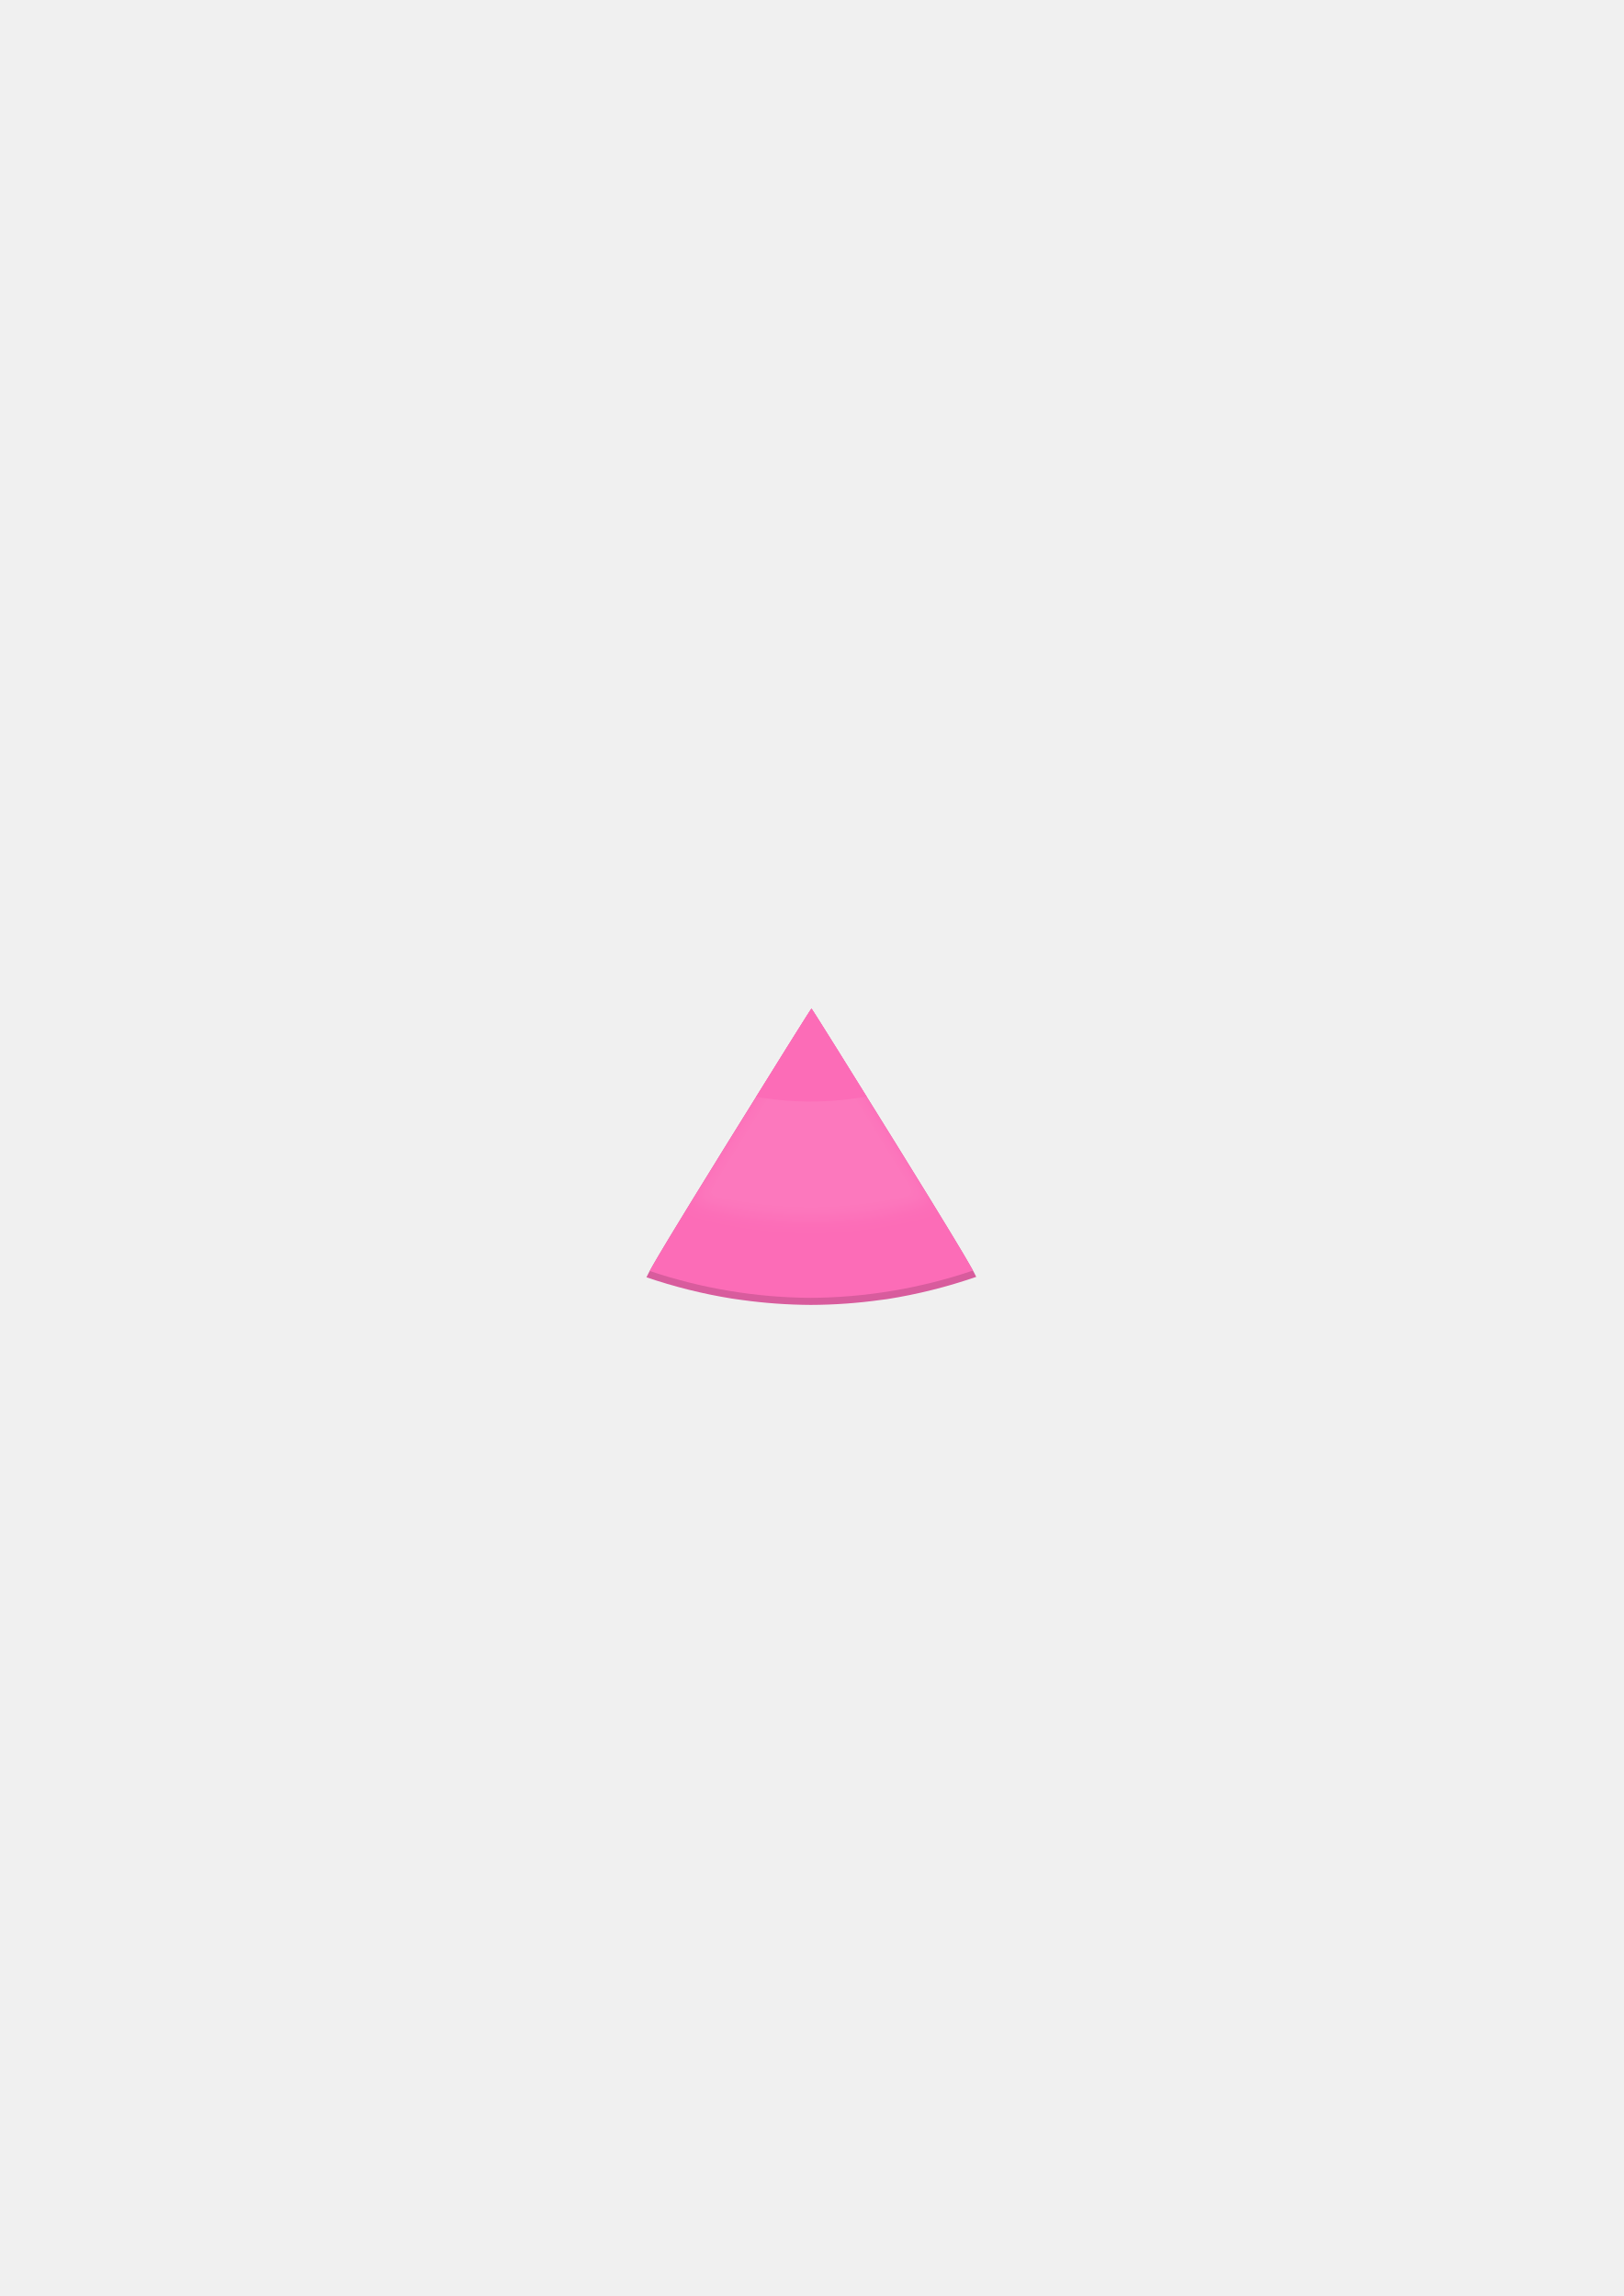
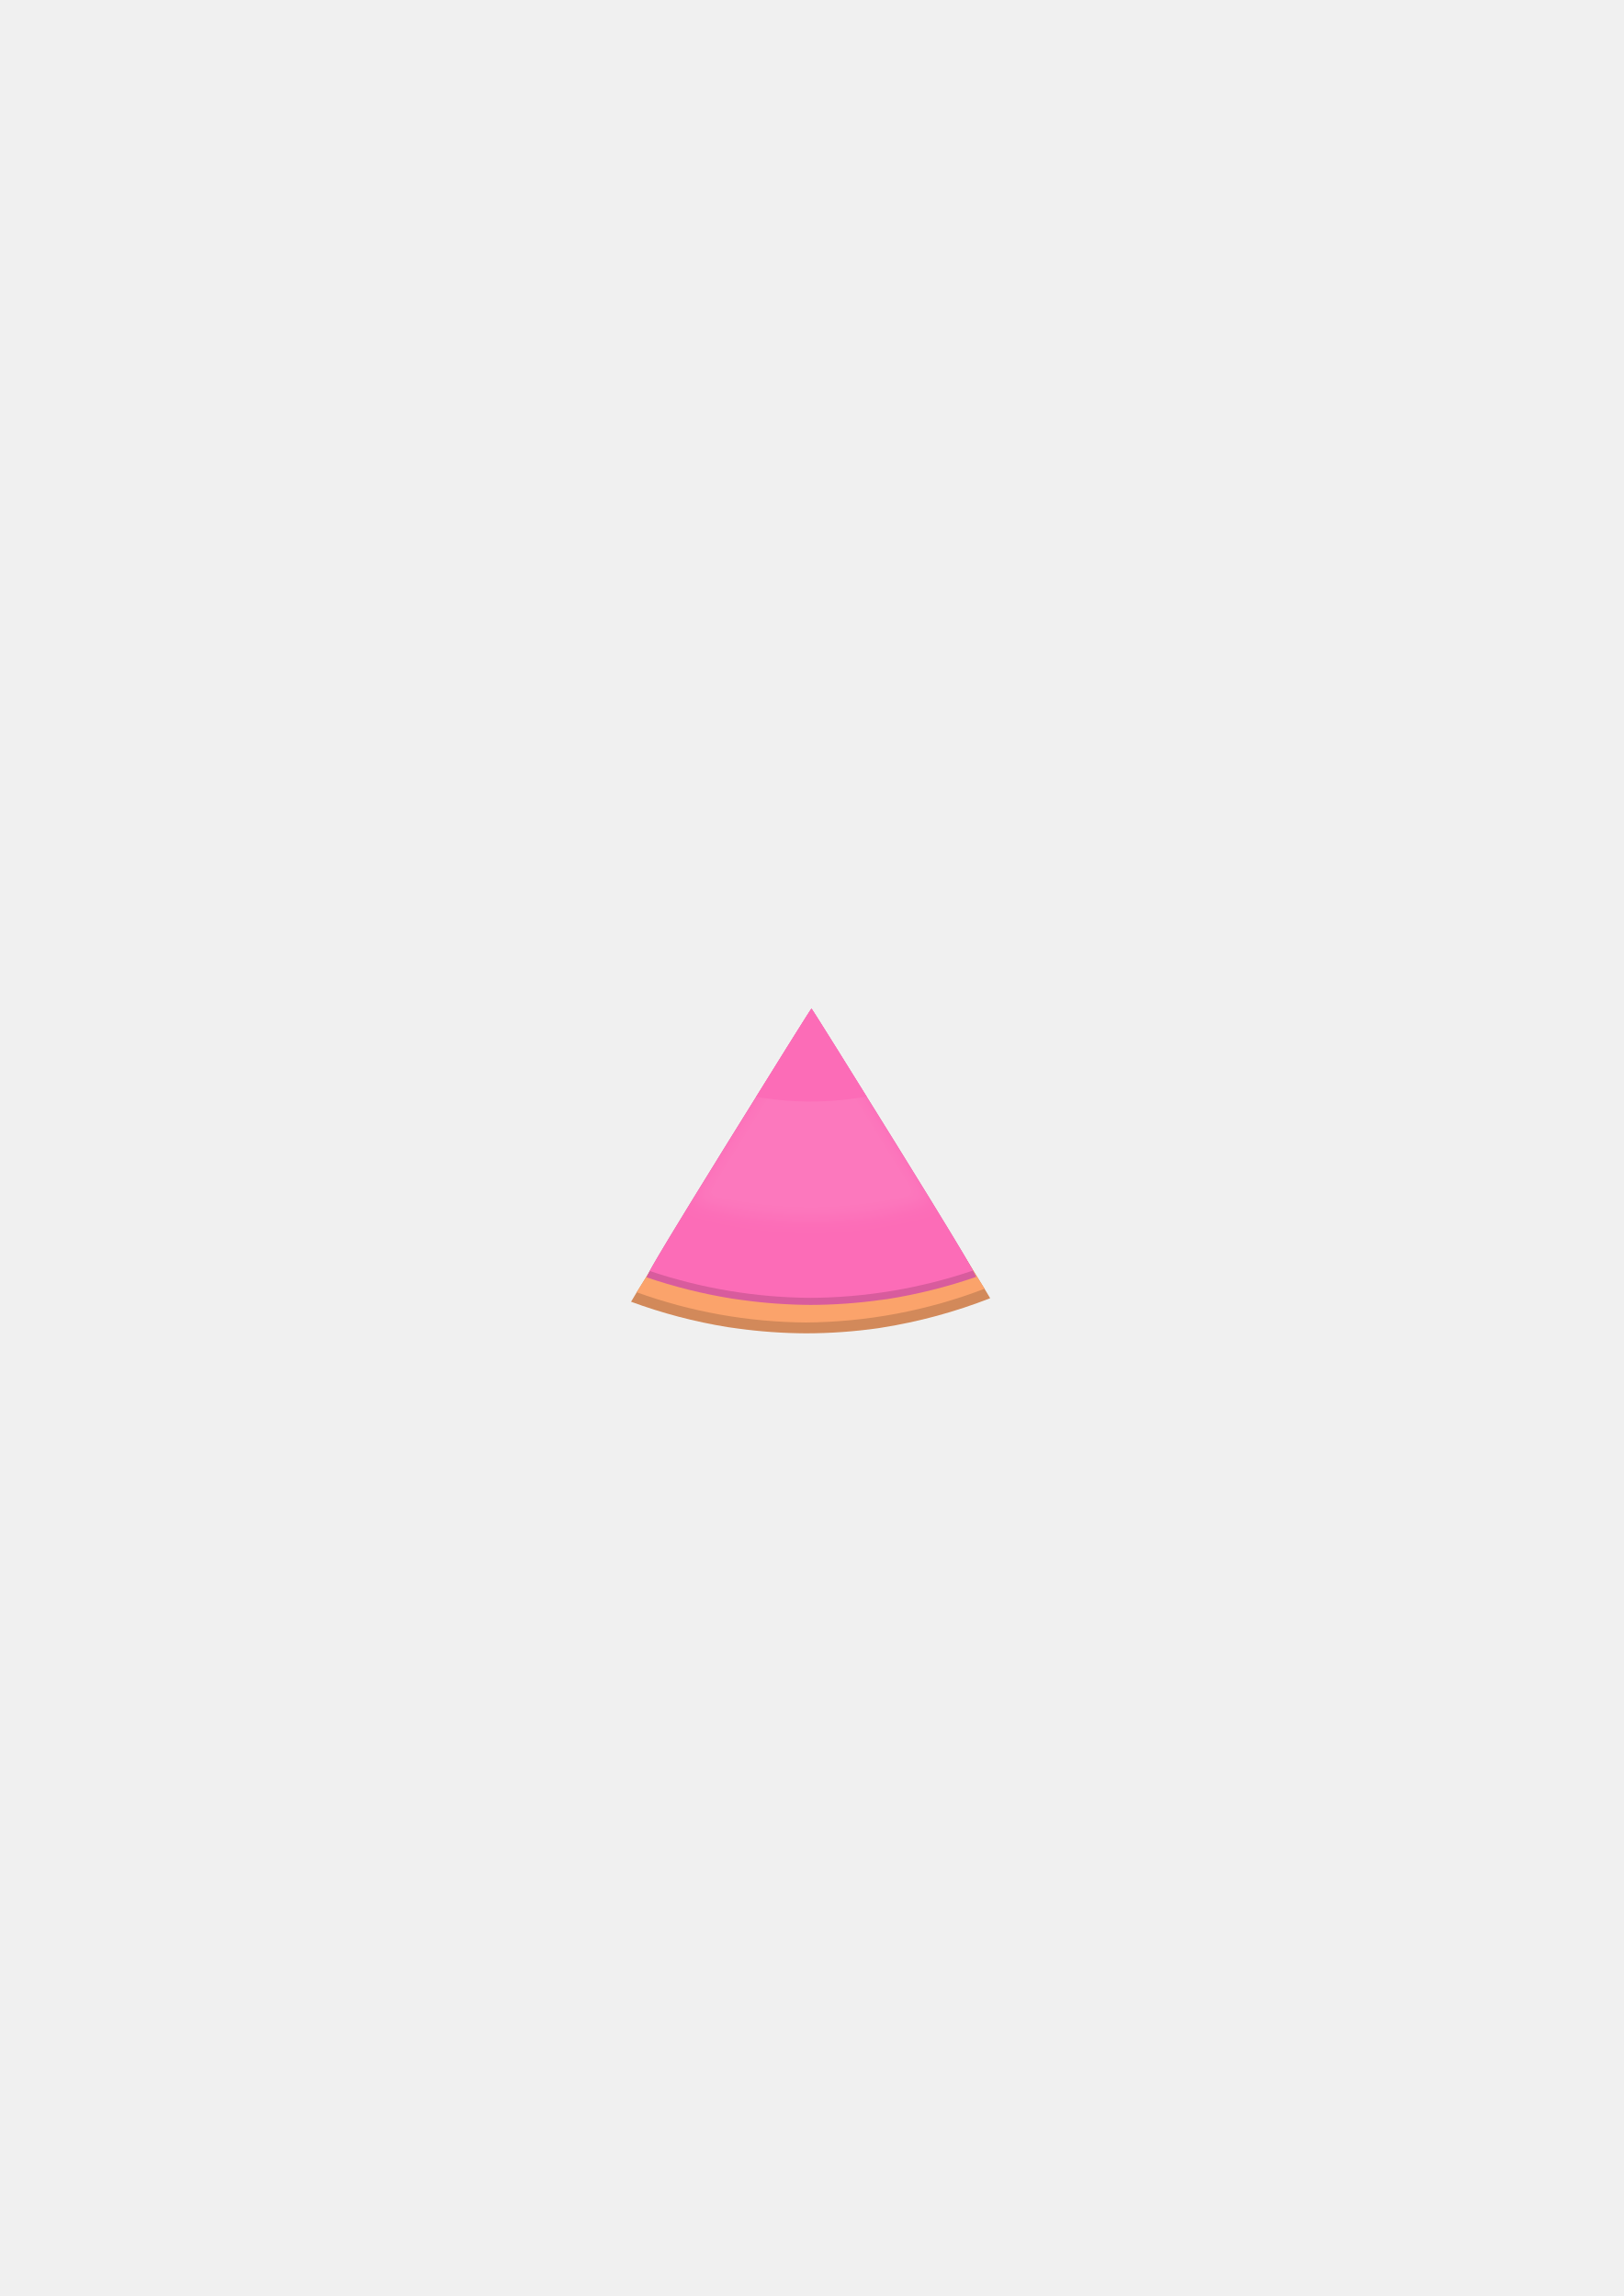
<svg xmlns="http://www.w3.org/2000/svg" width="210mm" height="297mm" viewBox="0 0 210 297" version="1.1" id="svg1">
  <defs id="defs1">
    <filter style="color-interpolation-filters:sRGB" id="filter6" x="-0.078" y="-0.089" width="1.155" height="1.178">
      <feGaussianBlur stdDeviation="1.004" id="feGaussianBlur6" />
    </filter>
  </defs>
  <g id="layer1">
+     <path id="circle1-0-8" style="fill:#d2895a;fill-opacity:1;stroke:#8a1212;stroke-width:0;stroke-dasharray:none;stroke-opacity:1" d="m 105.024,130.992 c -0.058,0 -4.856,7.674 -10.664,17.055 -5.578,9.008 -11.397,17.988 -12.742,20.34 a 66.954,66.615 0 0 0 12.483,3.281 c 0.421,0.061 0.841,0.121 1.26,0.176 a 66.954,66.615 0 0 0 8.865,0.631 66.954,66.615 0 0 0 9.372,-0.667 c 0.141,-0.021 0.284,-0.048 0.426,-0.069 a 66.954,66.615 0 0 0 14.039,-3.808 c -1.479,-2.552 -6.942,-11.111 -12.374,-19.883 -5.808,-9.38 -10.607,-17.055 -10.664,-17.055 z" />
+     <path id="circle8-5-8" style="fill:#fba36b;fill-opacity:1;stroke:#8a1212;stroke-width:0;stroke-dasharray:none;stroke-opacity:1" d="m 105.024,130.992 c -0.058,0 -4.856,7.674 -10.664,17.055 -4.858,7.845 -9.895,15.662 -12.012,19.117 a 65.544,65.212 0 0 0 21.878,3.907 65.544,65.212 0 0 0 23.108,-4.364 c -2.122,-3.484 -6.894,-10.988 -11.645,-18.66 -5.808,-9.38 -10.607,-17.055 -10.664,-17.055 z" />
    <g id="g6" style="display:inline" transform="translate(0.6511183,-64.52545)">
      <path id="circle2" style="fill:#d85c9d;fill-opacity:1;stroke:#8a1212;stroke-width:0;stroke-dasharray:none;stroke-opacity:1" d="m 104.298,194.994 c -0.059,0 -4.962,7.841 -10.896,17.426 -6.951,11.227 -9.946,16.187 -10.444,17.329 a 67.4,67.4 0 0 0 11.043,2.754 c 0.444,0.067 0.864,0.125 1.293,0.182 a 67.4,67.4 0 0 0 8.913,0.638 67.4,67.4 0 0 0 9.118,-0.652 c 0.257,-0.034 0.51,-0.062 0.768,-0.098 a 67.4,67.4 0 0 0 11.516,-2.88 c -0.549,-1.216 -3.543,-6.175 -10.415,-17.272 -5.934,-9.584 -10.838,-17.426 -10.896,-17.426 z" />
      <path id="path1-5" style="fill:#fc6cb7;fill-opacity:1;stroke:#8a1212;stroke-width:0;stroke-dasharray:none;stroke-opacity:1" d="m 104.298,194.994 c -0.059,0 -4.962,7.841 -10.896,17.426 -5.889,9.51 -8.927,14.509 -10.025,16.514 a 66.487,66.487 0 0 0 20.83,3.476 66.487,66.487 0 0 0 20.981,-3.532 c -1.119,-2.035 -4.149,-7.02 -9.993,-16.458 -5.934,-9.584 -10.838,-17.426 -10.896,-17.426 z" />
      <path id="circle6-8" style="fill:#ffffff;fill-opacity:0.084;stroke:#8a1212;stroke-width:0;stroke-dasharray:none;stroke-opacity:1;filter:url(#filter6)" d="m 104.298,194.994 c -0.059,0 -4.962,7.841 -10.896,17.426 -1.84,2.972 -3.342,5.409 -4.655,7.548 2.783,0.797 5.628,1.391 8.515,1.745 7.531,0.954 15.288,0.317 22.56,-1.79 -1.308,-2.131 -2.797,-4.549 -4.627,-7.503 -5.934,-9.584 -10.838,-17.426 -10.896,-17.426 z" />
      <path id="path7-7" style="fill:#fc6cb7;fill-opacity:1;stroke:#8a1212;stroke-width:0;stroke-dasharray:none;stroke-opacity:1" d="m 104.298,194.994 c -0.044,0 -3.225,5.086 -7.155,11.408 0.66,0.115 1.323,0.217 1.989,0.298 4.081,0.517 8.253,0.397 12.305,-0.325 -3.922,-6.308 -7.094,-11.382 -7.139,-11.382 z" />
    </g>
+     <path id="circle1-0" style="fill:#d2895a;fill-opacity:1;stroke:#8a1212;stroke-width:0;stroke-dasharray:none;stroke-opacity:1" d="M 100.492 398.575 C 100.433 398.575 95.529 406.417 89.595 416.001 C 83.896 425.205 77.95 434.381 76.576 436.783 A 68.411 68.065 0 0 0 89.33 440.136 C 89.76 440.199 90.189 440.26 90.618 440.316 A 68.411 68.065 0 0 0 99.676 440.96 A 68.411 68.065 0 0 0 109.252 440.279 C 109.396 440.258 109.542 440.23 109.687 440.208 A 68.411 68.065 0 0 0 124.032 436.317 C 122.521 433.709 116.938 424.965 111.388 416.001 C 105.454 406.417 100.55 398.575 100.492 398.575 z " />
+     <path id="circle8-5" style="fill:#fba36b;fill-opacity:1;stroke:#8a1212;stroke-width:0;stroke-dasharray:none;stroke-opacity:1" d="M 100.492 398.575 C 100.433 398.575 95.529 406.417 89.595 416.001 C 84.632 424.017 79.485 432.004 77.322 435.534 A 66.97 66.631 0 0 0 99.676 439.527 A 66.97 66.631 0 0 0 123.286 435.067 C 121.118 431.507 116.242 423.841 111.388 416.001 C 105.454 406.417 100.55 398.575 100.492 398.575 z " />
  </g>
</svg>
